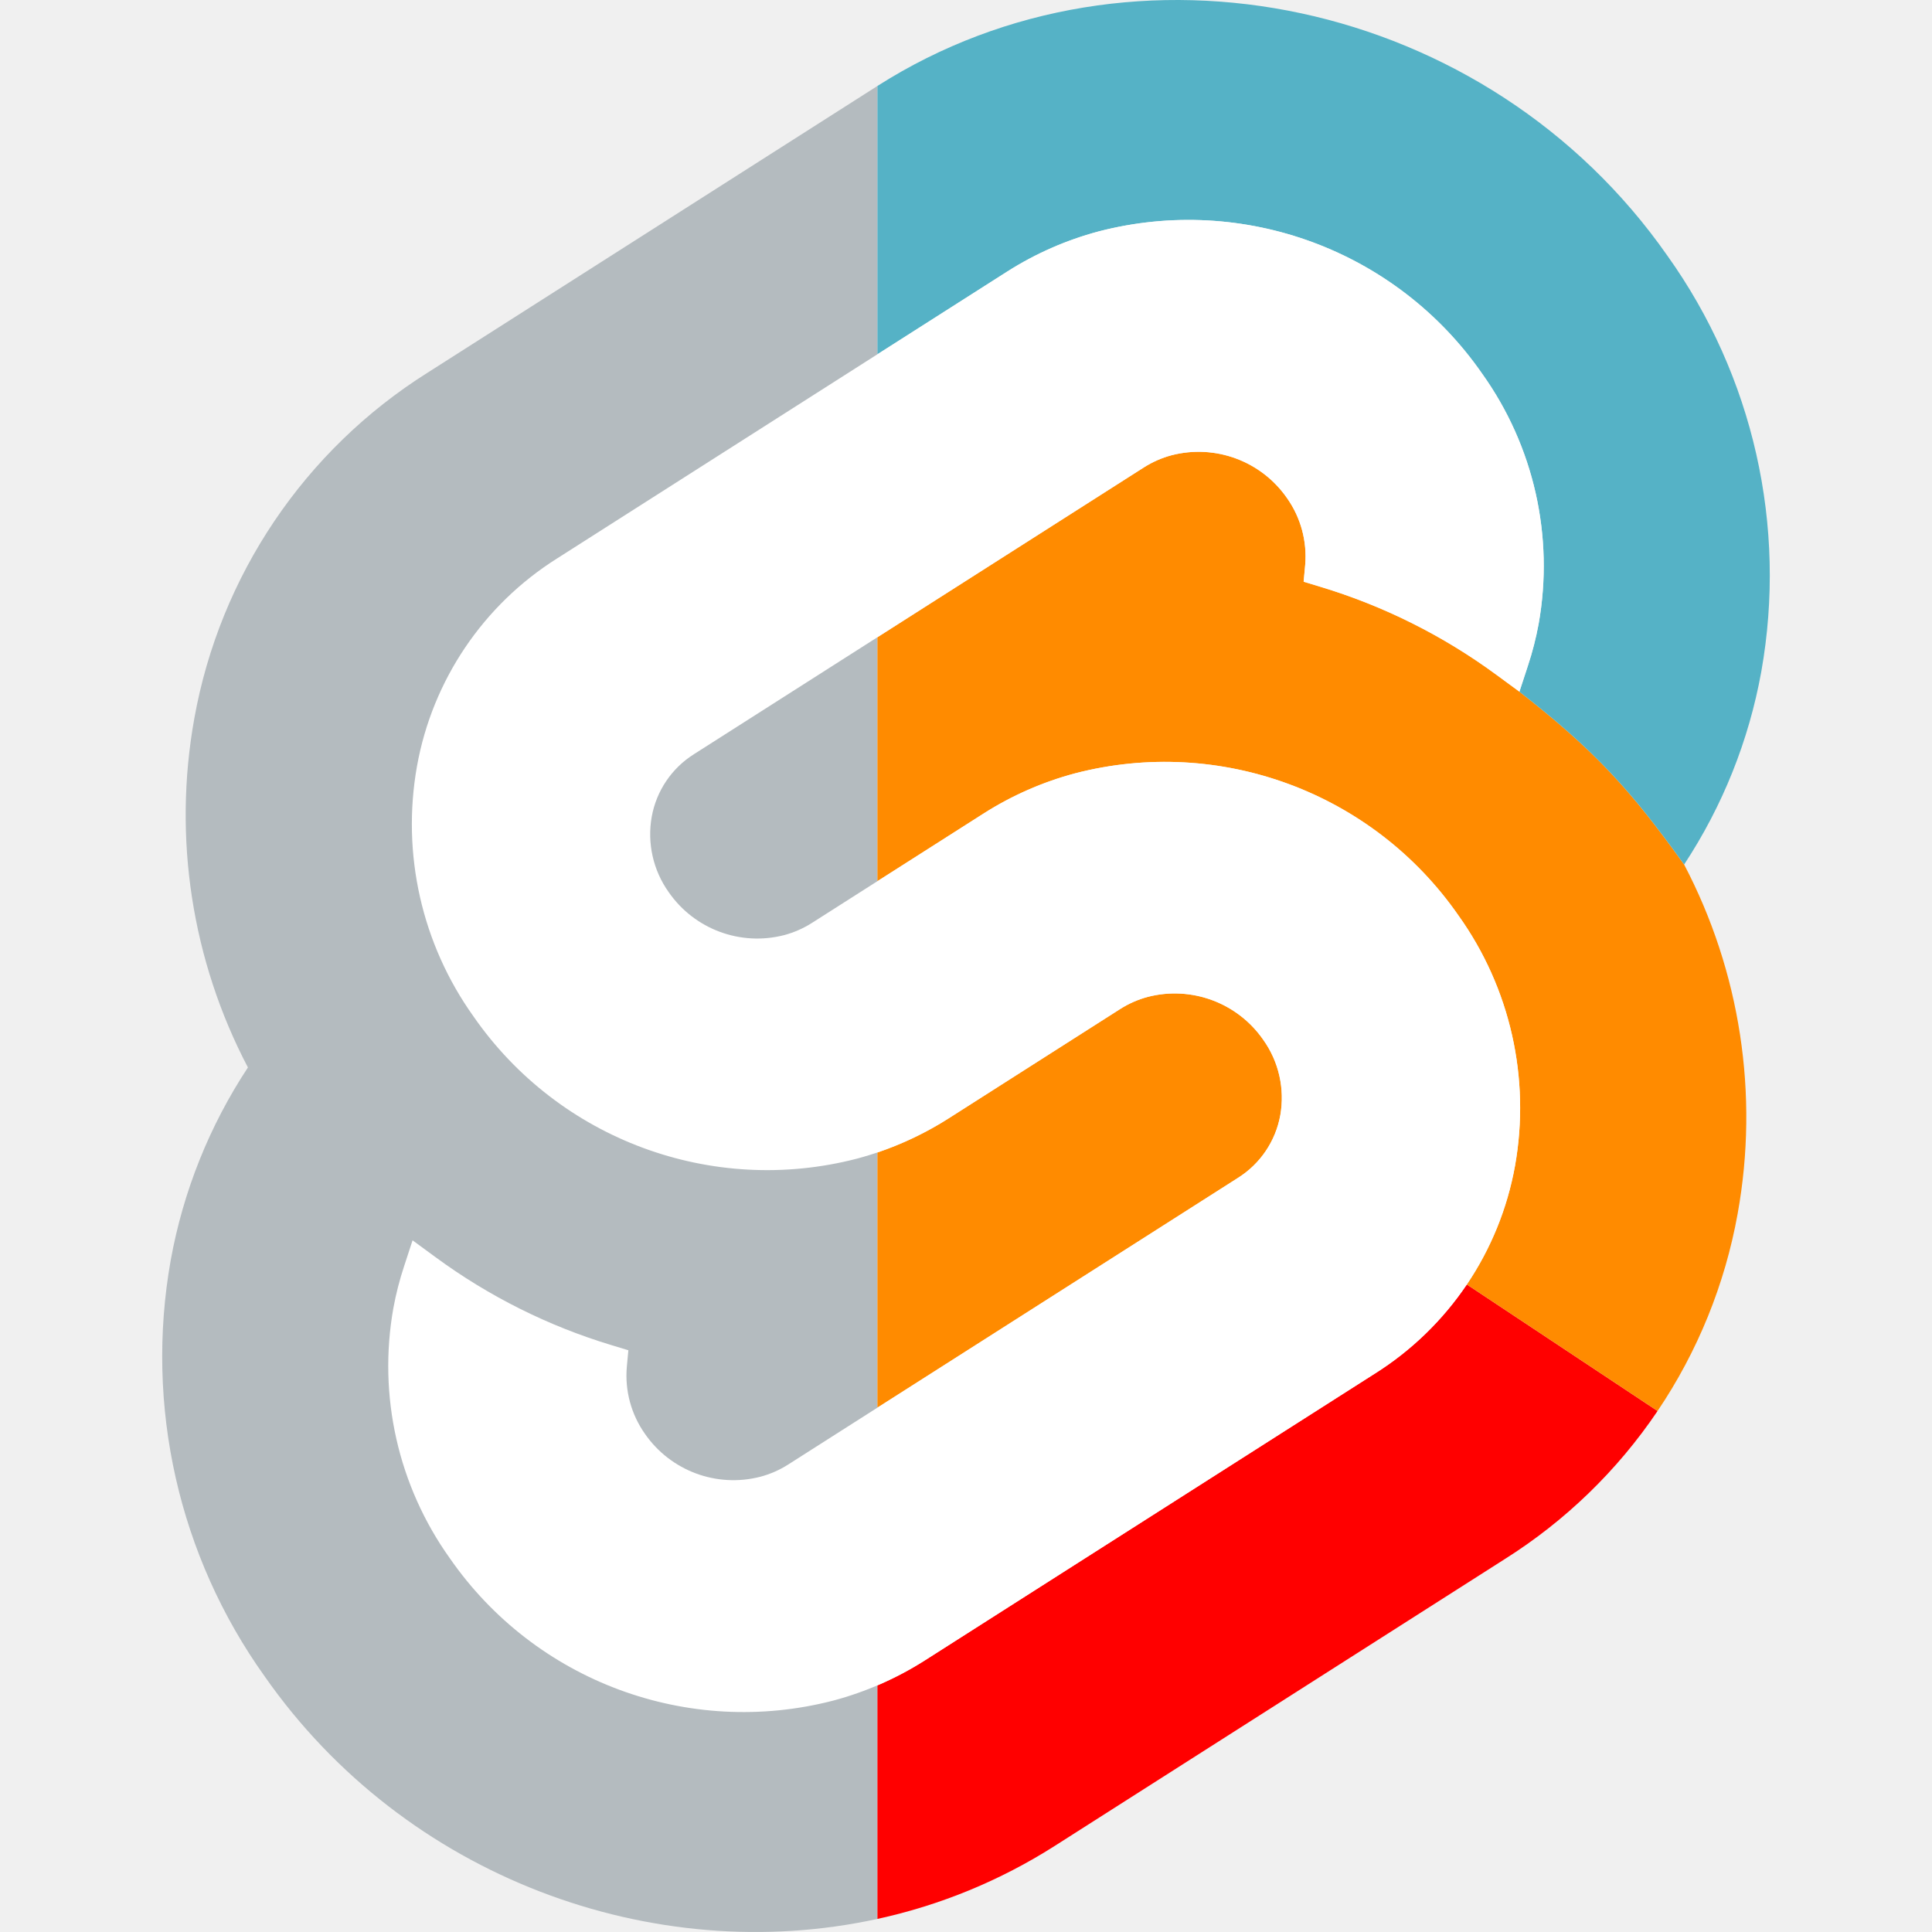
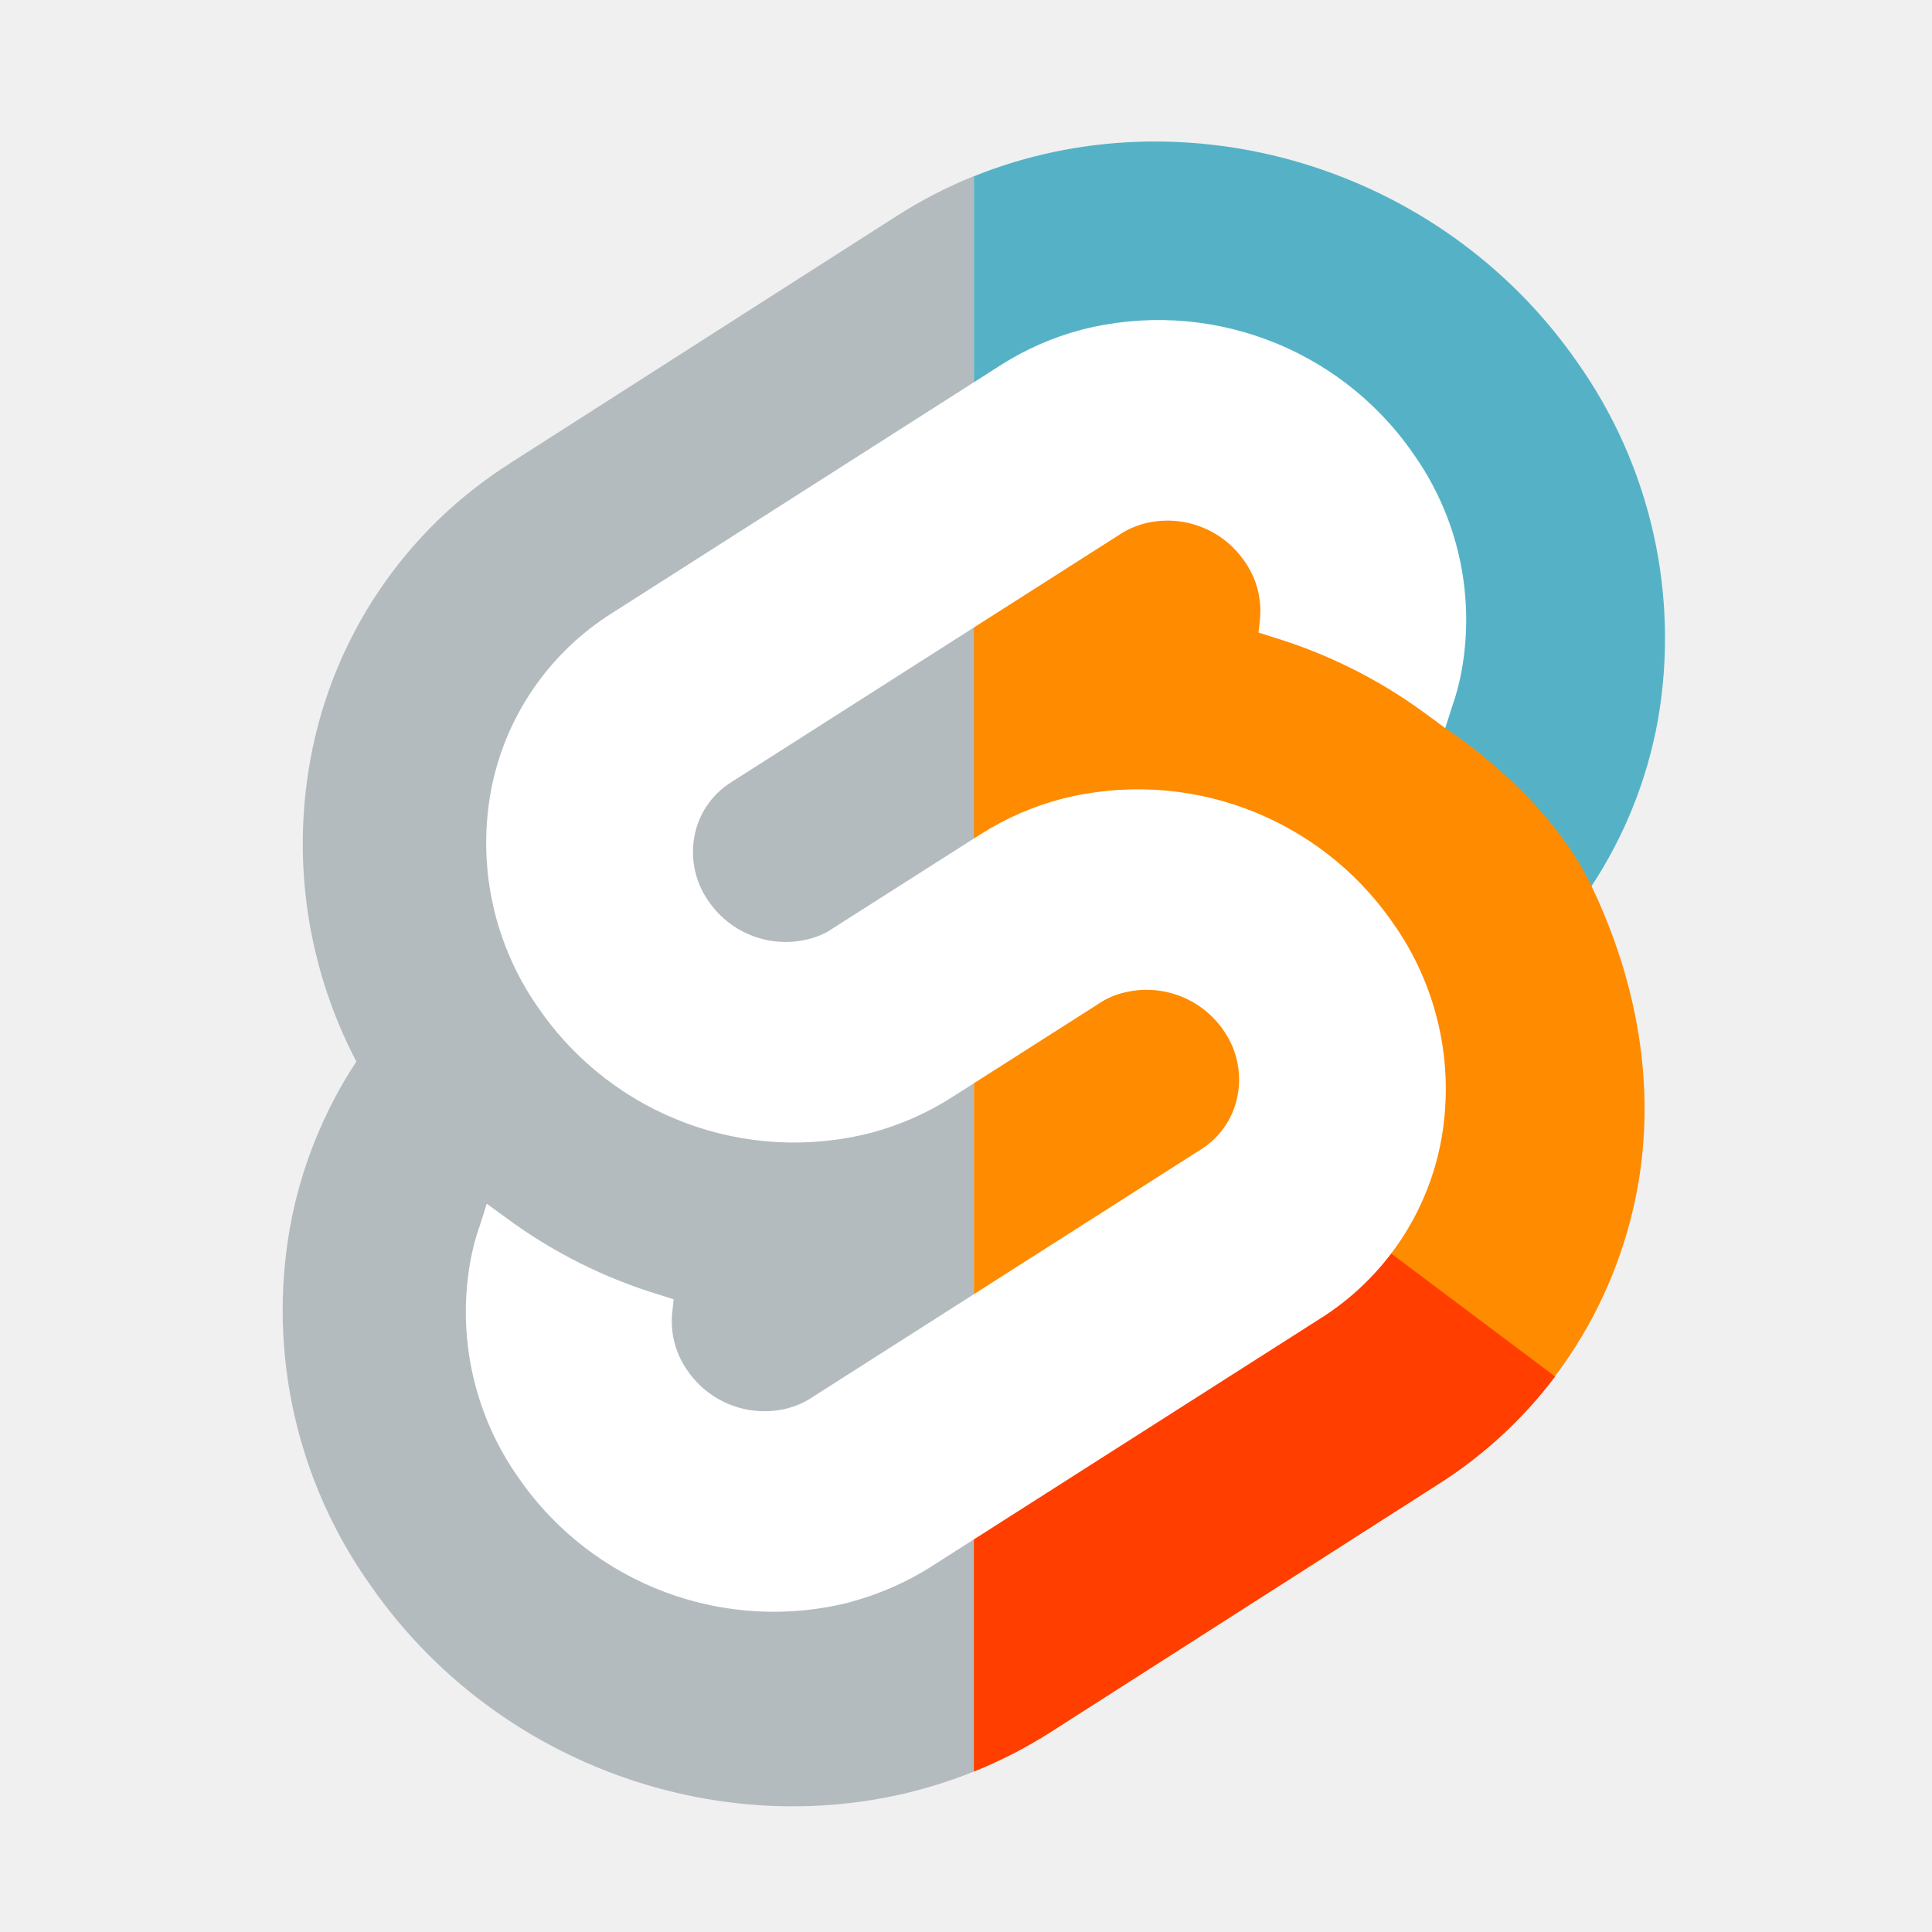
- <svg xmlns="http://www.w3.org/2000/svg" width="32" height="32" viewBox="0 0 95 112" fill="none">
-   <path fill="#B4BBBF" d="M16.282 21.608 42.365 4.984v106.258c-12.988 2.839-27.37-2.393-35.522-14.061a31.889 31.889 0 0 1-5.448-24.116 30.005 30.005 0 0 1 4.477-11.183 31.514 31.514 0 0 1-3.108-20.231 29.923 29.923 0 0 1 13.518-20.043Z" />
-   <path fill="red" d="M71.198 79.631a17.996 17.996 0 0 0 5.336-5.17l11.057 7.336a29.92 29.92 0 0 1-8.874 8.595l-26.083 16.624a31.652 31.652 0 0 1-10.269 4.226v-13.54a19.019 19.019 0 0 0 2.752-1.45l26.08-16.621Z" />
-   <path fill="#FF8B00" d="M64.878 66.724a5.432 5.432 0 0 1-1.608 1.557L42.365 81.603V66.81a19.033 19.033 0 0 0 4.117-1.97l9.953-6.344a5.742 5.742 0 0 1 1.6-.704 6.244 6.244 0 0 1 6.698 2.487 5.794 5.794 0 0 1 .988 4.371 5.43 5.43 0 0 1-.843 2.073Z" />
-   <path fill="#FF8B00" d="M92.235 70.35a29.918 29.918 0 0 1-4.644 11.447l-11.057-7.335a17.997 17.997 0 0 0 2.794-6.884 19.172 19.172 0 0 0-3.277-14.503 20.718 20.718 0 0 0-22.236-8.242c-1.874.5-3.66 1.285-5.296 2.328l-6.154 3.921v-14.14l15.448-9.846a5.745 5.745 0 0 1 1.602-.704 6.238 6.238 0 0 1 6.696 2.485 5.86 5.86 0 0 1 1.052 3.878l-.09.968.97.294a33.617 33.617 0 0 1 10.203 5.1l1.336.98c4.407 3.446 6.436 5.681 9.548 10.02a31.527 31.527 0 0 1 3.105 20.232Z" />
-   <path fill="#55B2C6" d="M89.13 50.117c-3.112-4.338-5.141-6.574-9.548-10.02l.491-1.498c.263-.796.472-1.61.624-2.435A19.173 19.173 0 0 0 77.42 21.66a20.718 20.718 0 0 0-22.237-8.243 19.002 19.002 0 0 0-5.3 2.33l-7.518 4.791V4.984c14.852-9.462 35.392-5.05 45.792 9.835a31.88 31.88 0 0 1 5.447 24.116 30 30 0 0 1-4.474 11.182Z" />
-   <path fill="#fff" d="M39.817 98.582a20.718 20.718 0 0 1-22.237-8.243 19.173 19.173 0 0 1-3.277-14.503c.152-.825.36-1.639.624-2.435l.49-1.498 1.337.981a33.646 33.646 0 0 0 10.203 5.098l.97.294-.09.968a5.847 5.847 0 0 0 1.052 3.878 6.239 6.239 0 0 0 6.695 2.485 5.745 5.745 0 0 0 1.603-.704L63.27 68.28a5.432 5.432 0 0 0 2.45-3.631 5.796 5.796 0 0 0-.987-4.371 6.243 6.243 0 0 0-6.698-2.487 5.742 5.742 0 0 0-1.6.704l-9.953 6.345a19.034 19.034 0 0 1-5.296 2.326 20.718 20.718 0 0 1-22.237-8.243 19.17 19.17 0 0 1-3.277-14.502 17.988 17.988 0 0 1 8.13-12.052l26.081-16.623a19.002 19.002 0 0 1 5.3-2.329 20.718 20.718 0 0 1 22.237 8.243 19.172 19.172 0 0 1 3.277 14.503c-.152.825-.36 1.639-.624 2.435l-.49 1.498-1.337-.98a33.617 33.617 0 0 0-10.203-5.1l-.97-.294.09-.968a5.86 5.86 0 0 0-1.052-3.878 6.239 6.239 0 0 0-6.696-2.485 5.745 5.745 0 0 0-1.602.704L31.73 43.72a5.421 5.421 0 0 0-2.449 3.63 5.784 5.784 0 0 0 .986 4.372 6.243 6.243 0 0 0 6.698 2.486 5.767 5.767 0 0 0 1.602-.704l9.952-6.343a18.977 18.977 0 0 1 5.296-2.327 20.718 20.718 0 0 1 22.236 8.242 19.171 19.171 0 0 1 3.277 14.503 17.997 17.997 0 0 1-8.13 12.053L45.117 96.253a19.003 19.003 0 0 1-5.3 2.329Z" />
+ <svg xmlns="http://www.w3.org/2000/svg" fill="none" viewBox="0 0 128 128">
+   <path fill="#55B2C6" d="M109.84 47.71a29.45 29.45 0 0 1-4.4 11H64.52V11.68c13.92-5.62 30.88-.75 39.96 12.29a31.65 31.65 0 0 1 5.36 23.75Z" />
+   <path fill="#FF8B00" d="m95.21 98.38-25.63 16.39a30.98 30.98 0 0 1-5.06 2.6V34.34l15.61-3.12 15.62 17.03s6.71 4.22 9.7 10.47c2.98 6.25 4.27 13.12 3.05 19.92a29.54 29.54 0 0 1-13.29 19.74Z" />
+   <path fill="#FF3E00" d="m95.21 98.38-25.63 16.39a30.98 30.98 0 0 1-5.06 2.6v-28.4l18.21-13 20.3 15.23a29.33 29.33 0 0 1-7.82 7.18Z" />
+   <path fill="#B4BBBF" d="m33.84 30.66 25.63-16.39a30.96 30.96 0 0 1 5.05-2.6v105.7c-13.9 5.62-30.85.75-39.94-12.29a31.43 31.43 0 0 1-5.37-23.75c.7-3.91 2.21-7.67 4.4-11a31.09 31.09 0 0 1-3.06-19.93 29.46 29.46 0 0 1 13.3-19.74Z" />
+   <path fill="#fff" d="M56.4 106.13a20.53 20.53 0 0 1-22-8.16 19.02 19.02 0 0 1-3.25-14.34c.15-.83.35-1.63.63-2.4l.47-1.48 1.33.97a33.3 33.3 0 0 0 10.1 5.06l.95.3-.1.95a5.65 5.65 0 0 0 1.05 3.82 6.18 6.18 0 0 0 6.62 2.45c.55-.15 1.1-.38 1.57-.7l25.8-16.45a5.37 5.37 0 0 0 2.43-3.6 5.66 5.66 0 0 0-.97-4.33 6.18 6.18 0 0 0-6.63-2.44c-.55.14-1.1.37-1.58.7L63 72.74a18.95 18.95 0 0 1-5.25 2.3 20.53 20.53 0 0 1-22-8.15 19.02 19.02 0 0 1-3.25-14.35c.88-4.92 3.8-9.25 8.05-11.92l25.8-16.46a18.95 18.95 0 0 1 5.25-2.3 20.53 20.53 0 0 1 22 8.15 19.02 19.02 0 0 1 3.25 14.36c-.15.82-.35 1.62-.63 2.4l-.47 1.47-1.33-.98a33.3 33.3 0 0 0-10.1-5.05l-.94-.3.1-.95a5.65 5.65 0 0 0-1.06-3.82 6.18 6.18 0 0 0-6.62-2.45c-.55.15-1.1.38-1.58.7l-25.8 16.45a5.37 5.37 0 0 0-2.42 3.6 5.66 5.66 0 0 0 .98 4.32 6.18 6.18 0 0 0 6.62 2.45c.55-.14 1.1-.37 1.57-.7L65 55.25a18.95 18.95 0 0 1 5.25-2.3 20.53 20.53 0 0 1 22 8.15 19.02 19.02 0 0 1 3.25 14.35 17.77 17.77 0 0 1-8.05 11.92l-25.8 16.45a19.28 19.28 0 0 1-5.25 2.3Z" />
</svg>
